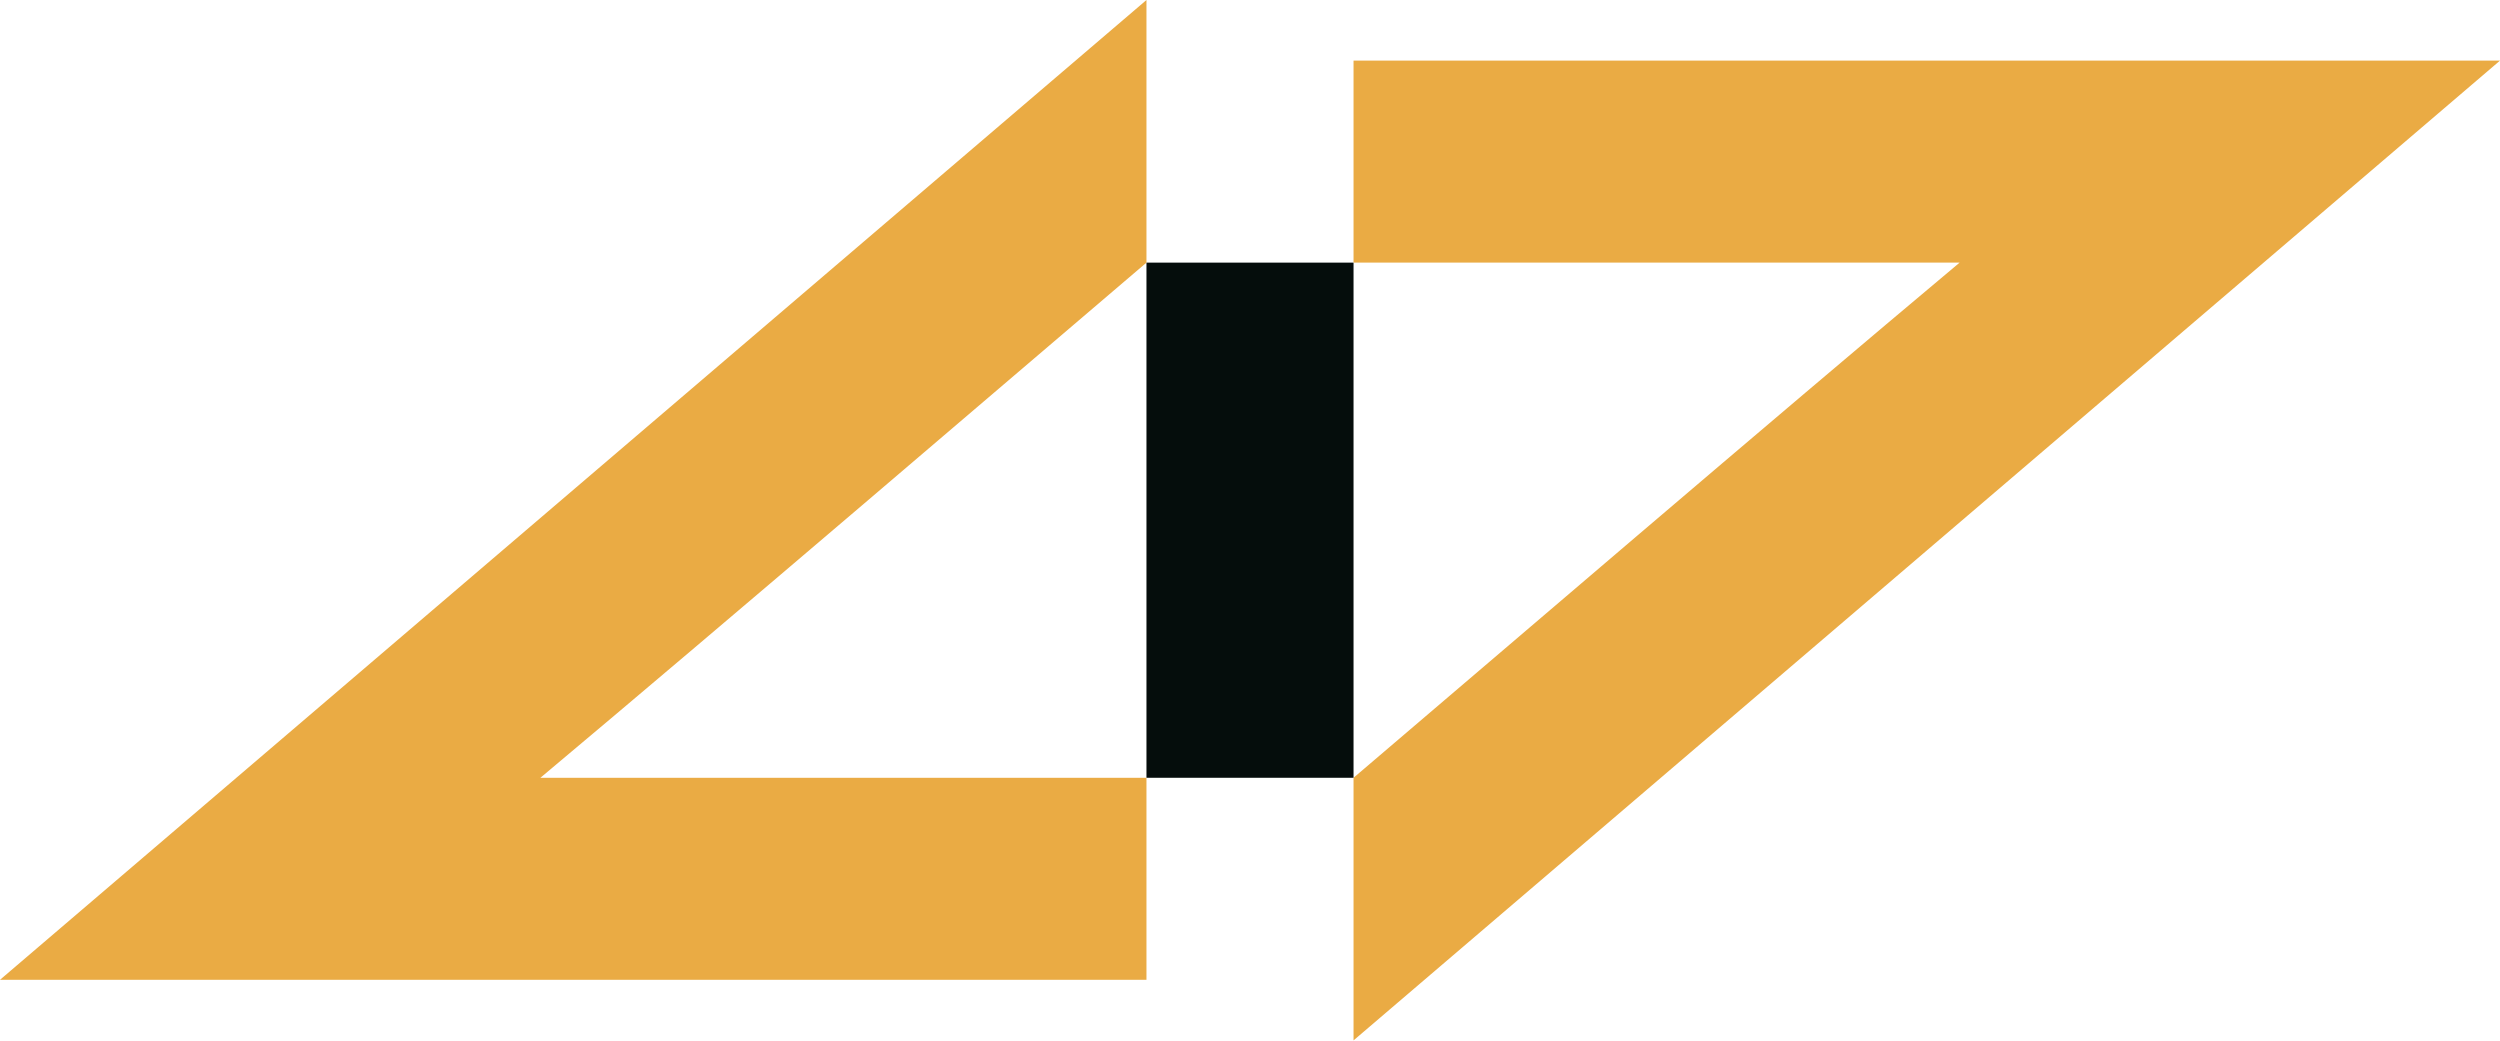
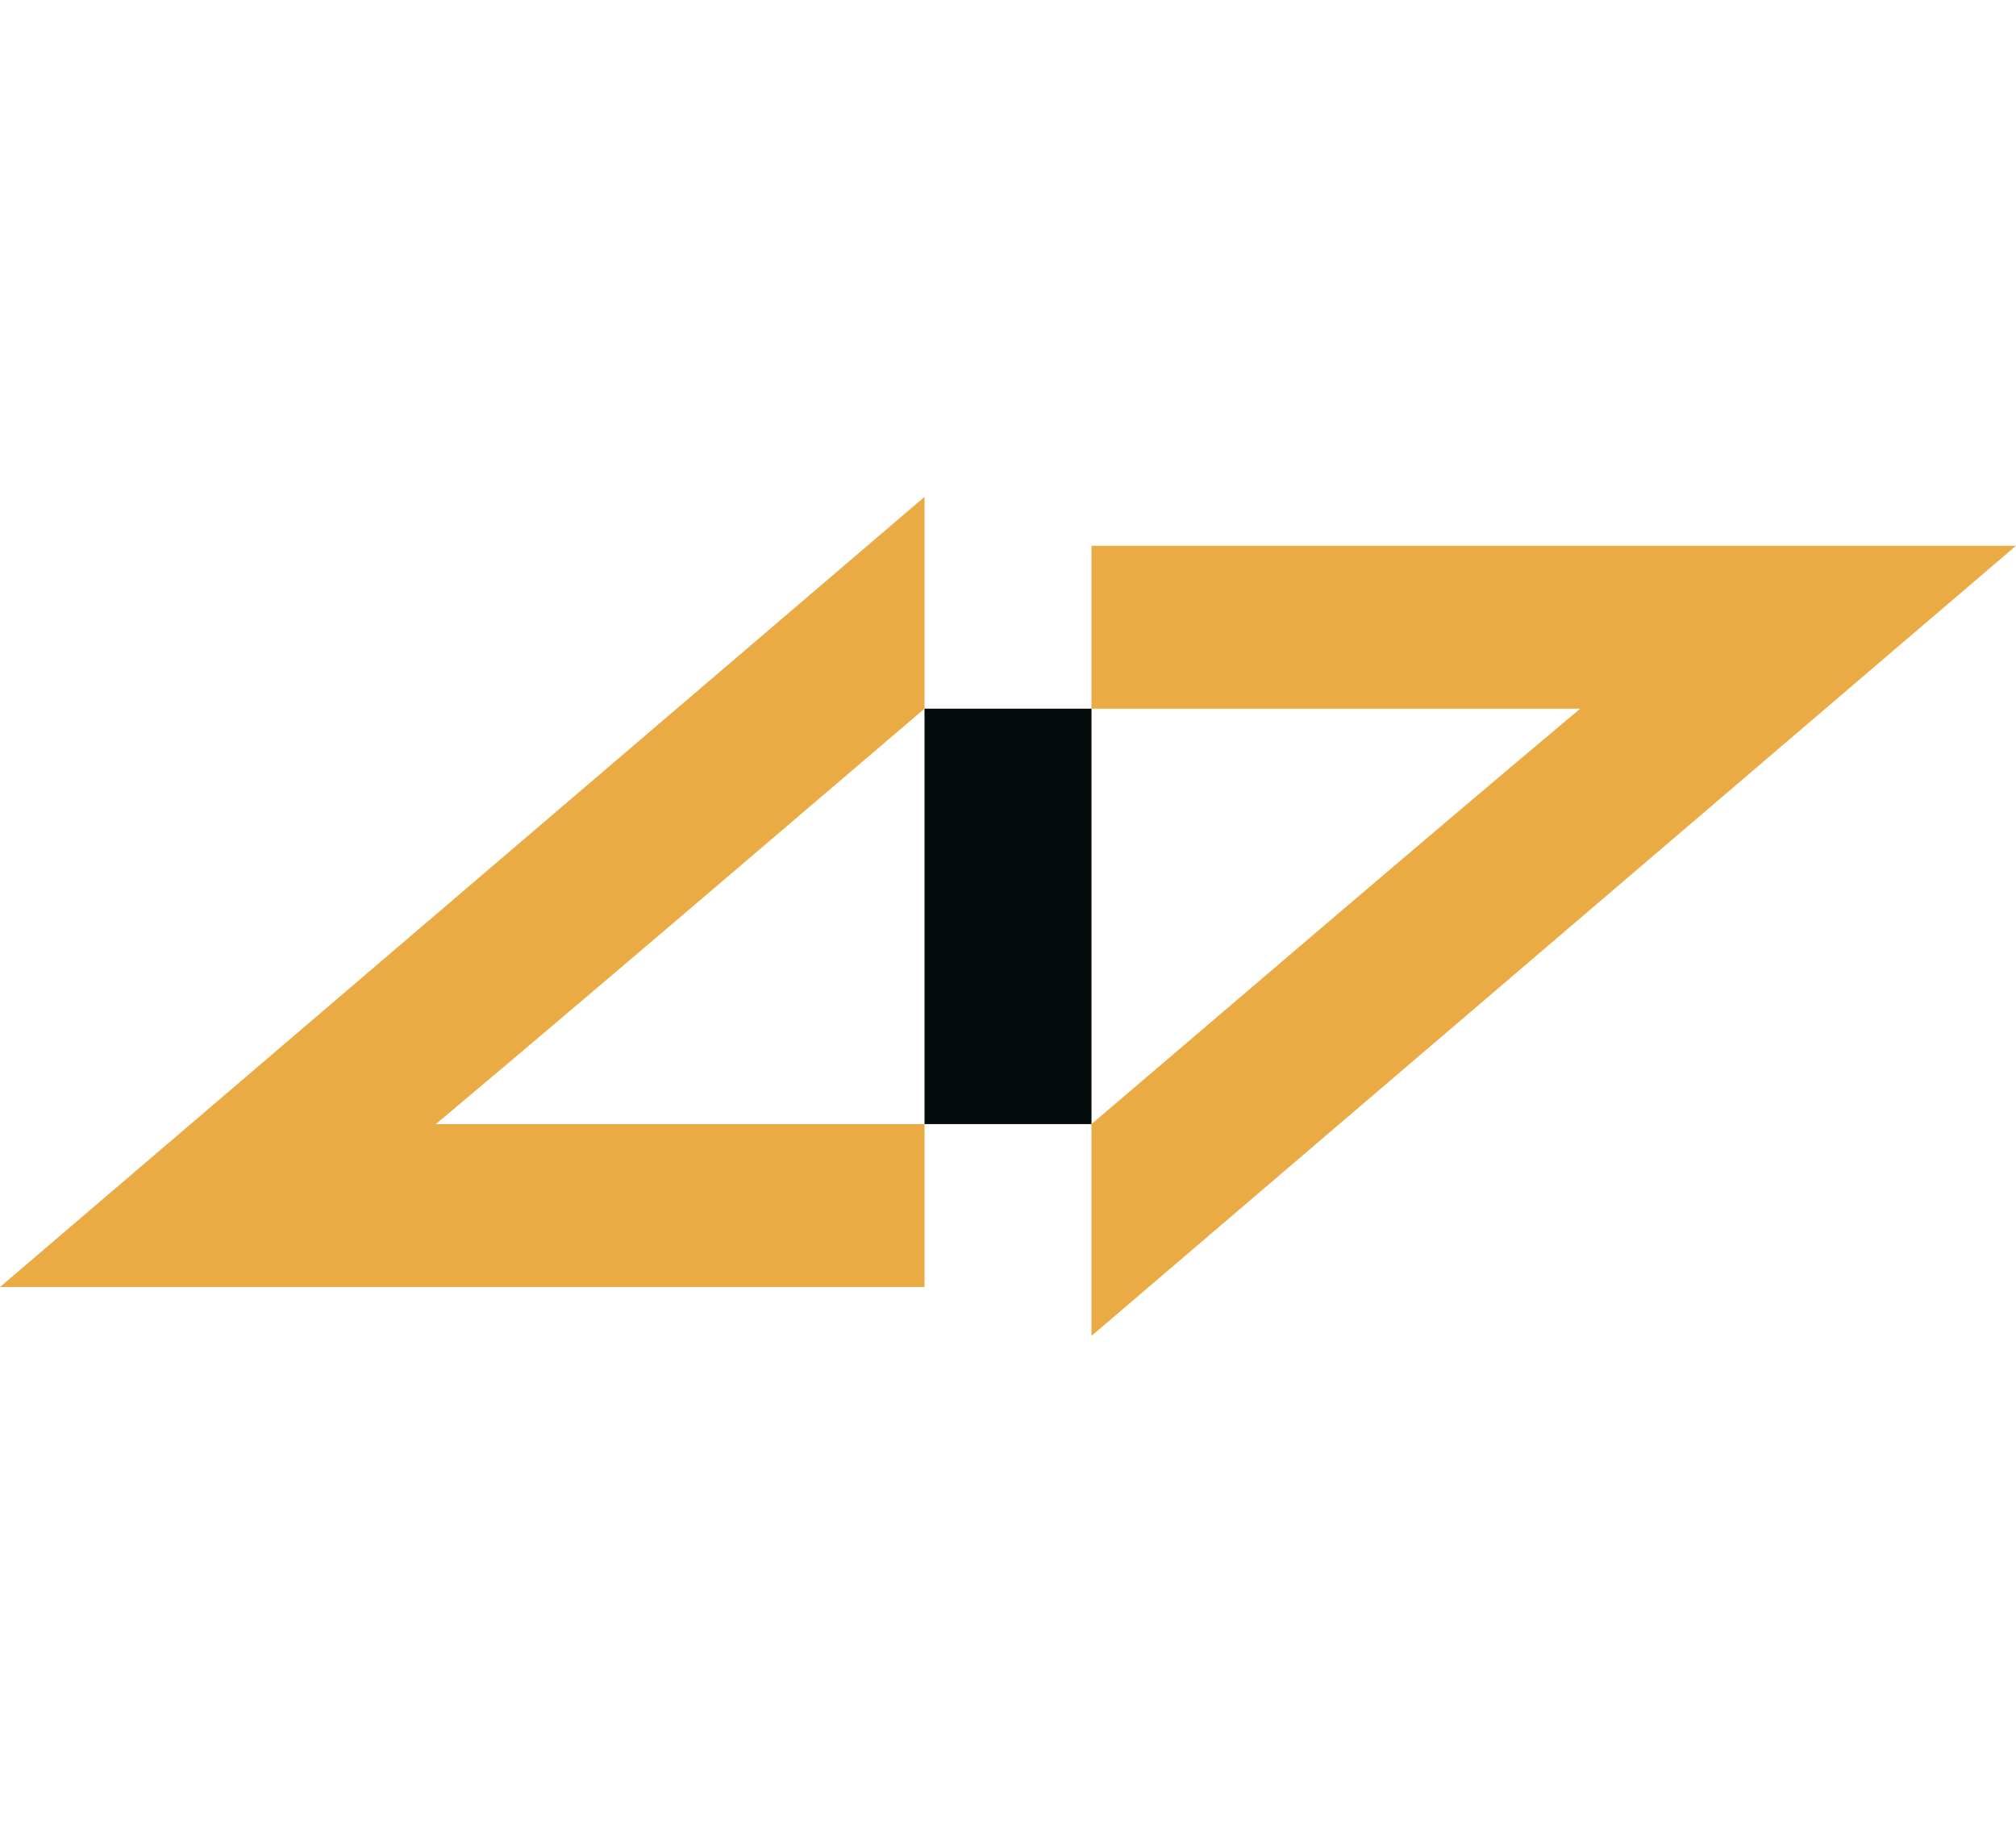
- <svg xmlns="http://www.w3.org/2000/svg" version="1.1" x="0px" y="0px" width="49.5" height="20.6" viewBox="0 0 49.5 20.6" enable-background="new 0 0 168.5 20.6" xml:space="preserve" id="svg2">
+ <svg xmlns="http://www.w3.org/2000/svg" version="1.1" x="0px" y="0px" width="49.5" height="45" viewBox="0 0 49.5 45" enable-background="new 0 0 168.5 20.6" xml:space="preserve" id="svg2">
  <defs id="defs4" />
-   <g id="g6">
+   <g id="g6" transform="translate(0,12.2)">
    <g id="g8">
      <path d="m 26.8,1.2 v 4 h 12 c -3.7,3.1 -9.3,7.9 -12,10.2 v 5.2 L 49.5,1.2 H 26.8 z" id="path46" style="fill:#eaab44" />
      <path d="m 22.7,19.4 v -4 h -12 C 14.4,12.3 20,7.5 22.7,5.2 V 0 L 0,19.4 h 22.7 z" id="path48" style="fill:#eaab44" />
      <rect x="22.7" y="5.2" width="4.1" height="10.2" id="rect50" style="fill:#050d0c" />
    </g>
    <g id="g52" />
  </g>
</svg>
